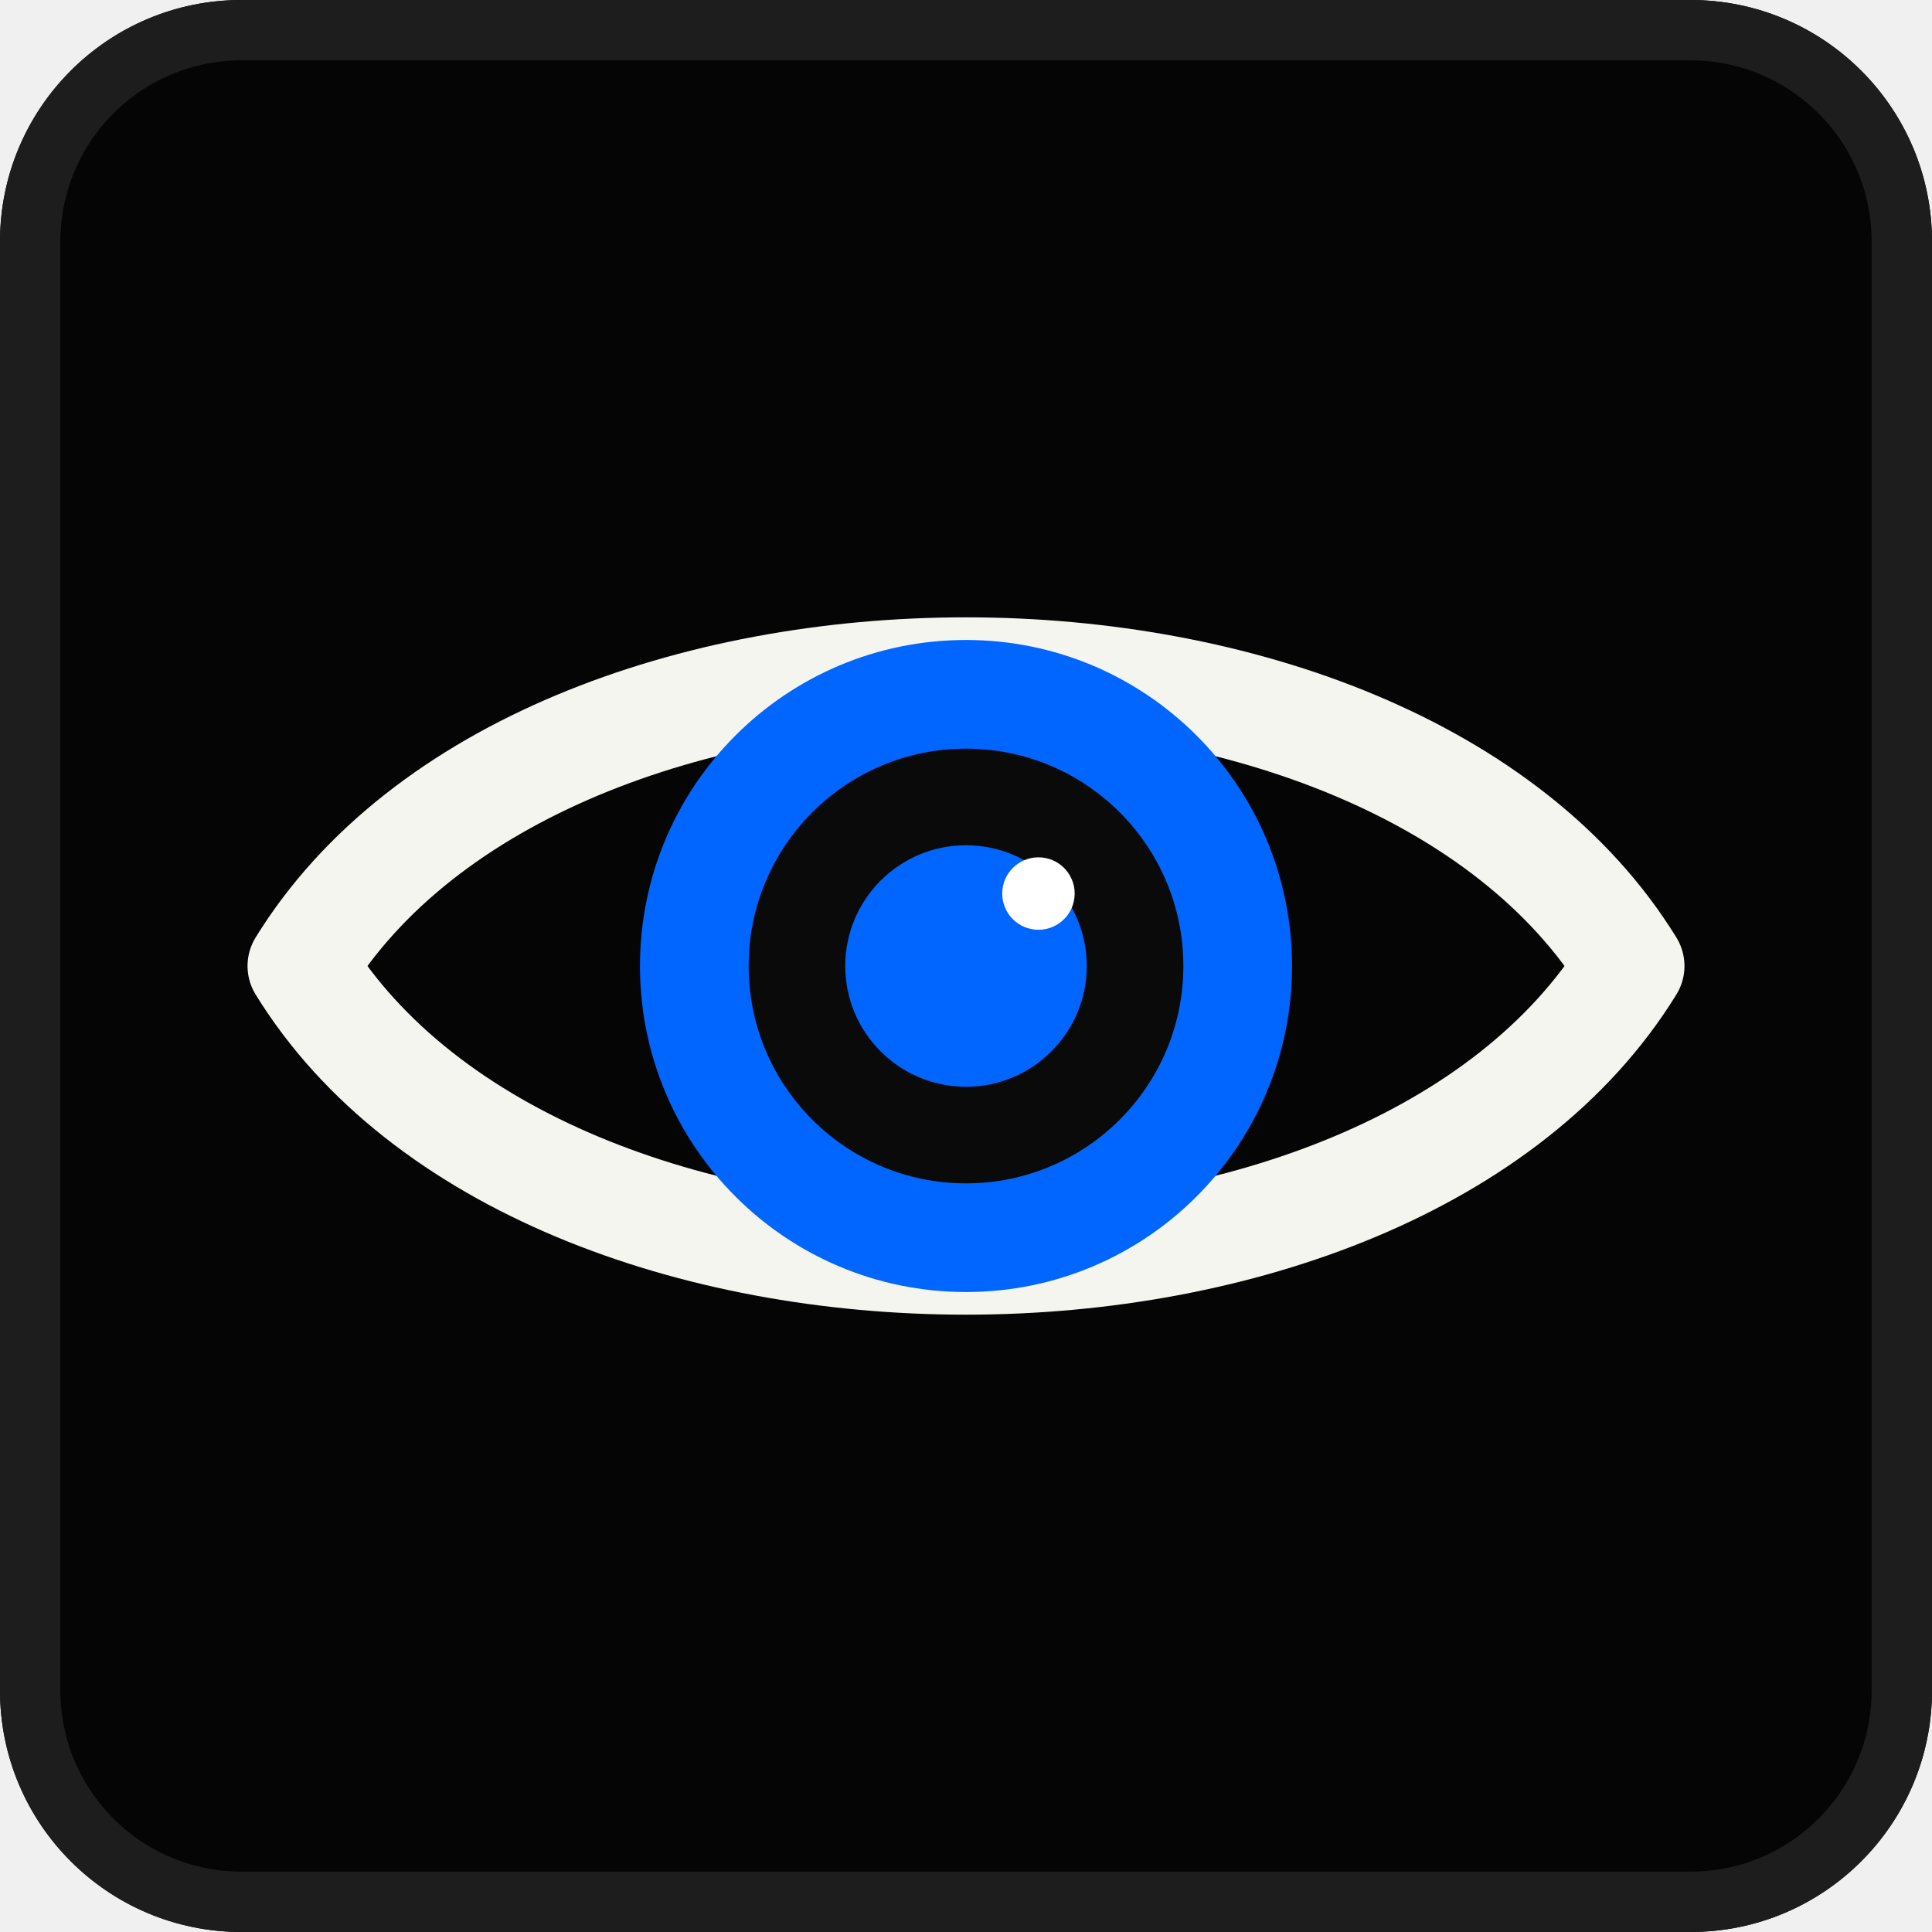
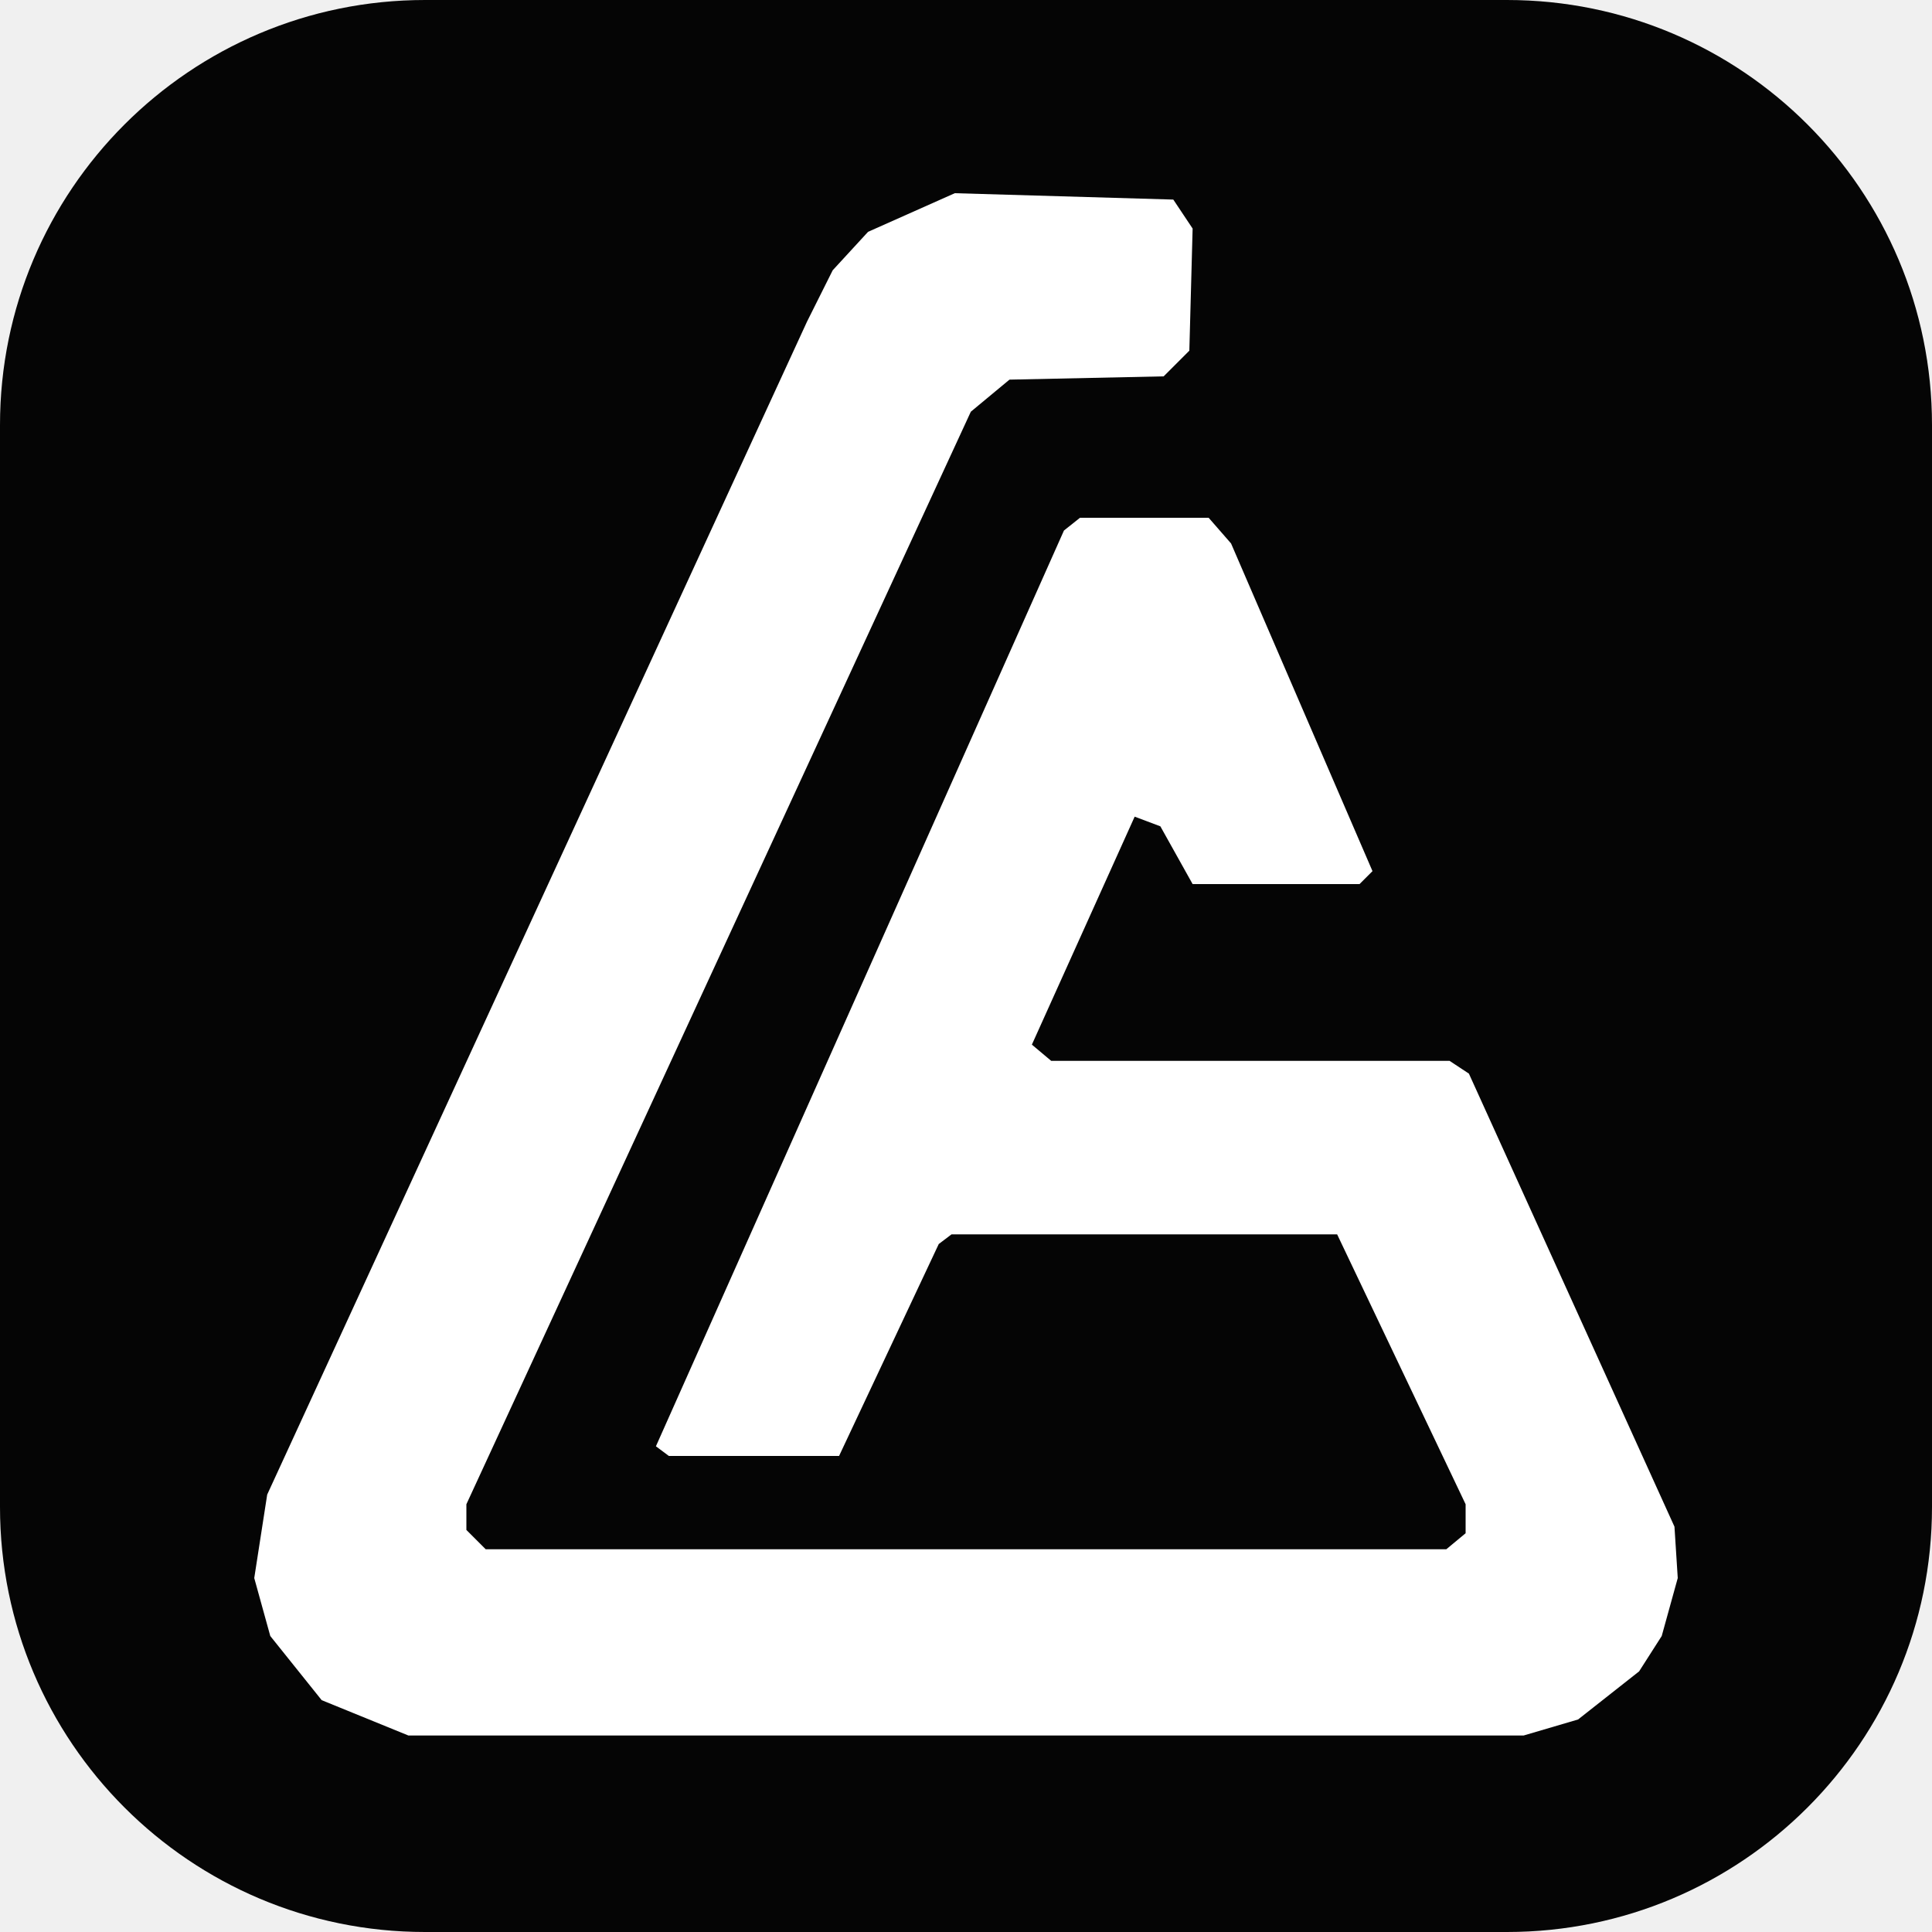
- <svg xmlns="http://www.w3.org/2000/svg" viewBox="0 0 32 32" width="32" height="32">
-   <rect width="32" height="32" rx="4" fill="#050505" />
-   <rect x="0.5" y="0.5" width="31" height="31" rx="3.5" stroke="#1D1D1D" fill="none" />
-   <path d="M5 16C9 9.5 23 9.5 27 16C23 22.5 9 22.5 5 16Z" stroke="#F5F5F0" stroke-width="1.8" stroke-linecap="round" stroke-linejoin="round" fill="none" />
-   <circle cx="16" cy="16" r="4.5" stroke="#0066FF" stroke-width="1.8" fill="#0A0A0A" />
-   <circle cx="16" cy="16" r="2" fill="#0066FF" />
-   <circle cx="17.2" cy="14.8" r="0.6" fill="#FFFFFF" />
+ <svg xmlns="http://www.w3.org/2000/svg" viewBox="0 0 100 100" fill="none">
+   <rect width="100" height="100" rx="22" fill="#050505" />
+   <path fill-rule="evenodd" clip-rule="evenodd" d="M 49.42 10 L 60.73 10.33 L 61.73 11.83 L 61.56 18.15 L 60.23 19.48 L 52.25 19.65 L 50.25 21.31 L 24.14 77.86 L 24.14 79.19 L 25.14 80.19 L 74.86 80.19 L 75.86 79.36 L 75.86 77.86 L 69.21 63.89 L 49.25 63.89 L 48.59 64.39 L 43.43 75.36 L 34.62 75.36 L 33.95 74.86 L 55.07 27.46 L 55.9 26.8 L 62.56 26.8 L 63.72 28.13 L 71.04 45.09 L 70.37 45.76 L 61.73 45.76 L 60.06 42.77 L 58.73 42.27 L 53.41 54.07 L 54.41 54.91 L 75.03 54.91 L 76.03 55.57 L 86.67 79.02 L 86.84 81.68 L 86.01 84.68 L 84.84 86.51 L 81.68 89 L 78.86 89.83 L 21.14 89.83 L 16.65 88 L 13.99 84.68 L 13.16 81.68 L 13.83 77.36 L 41.77 16.65 L 43.1 13.99 L 44.93 12 L 49.42 10 Z" fill="#FFFFFF" />
</svg>
